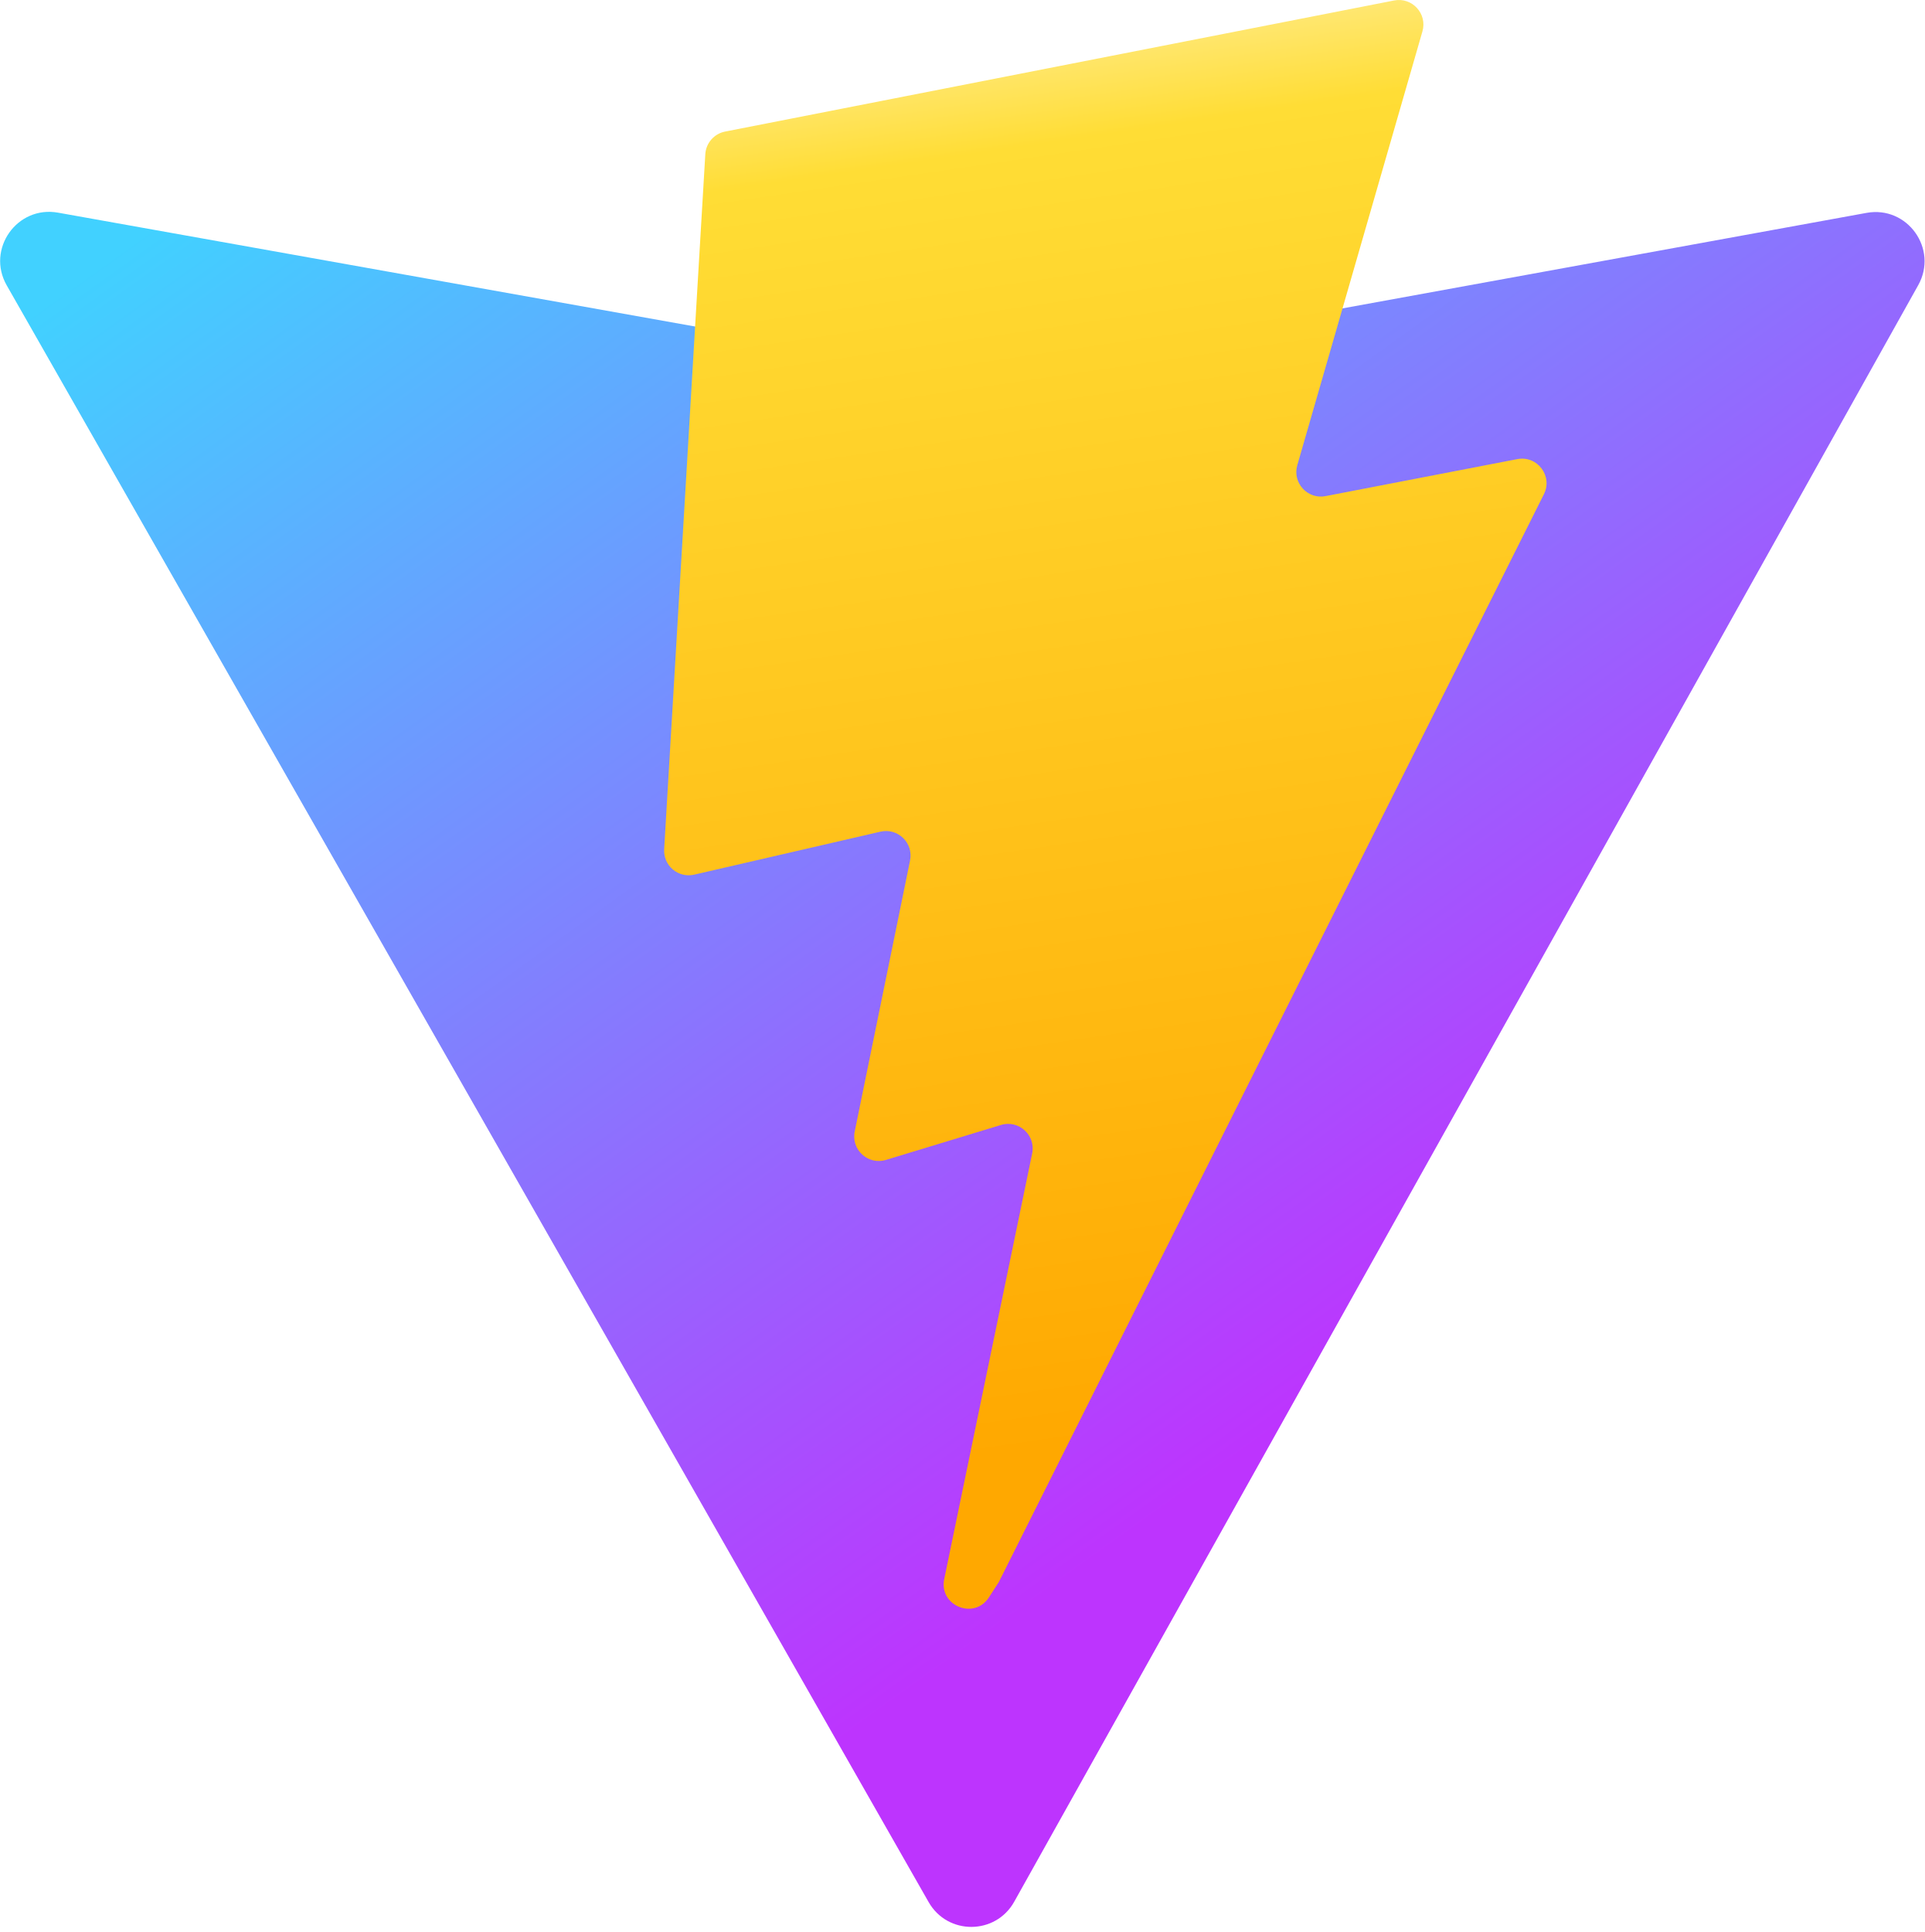
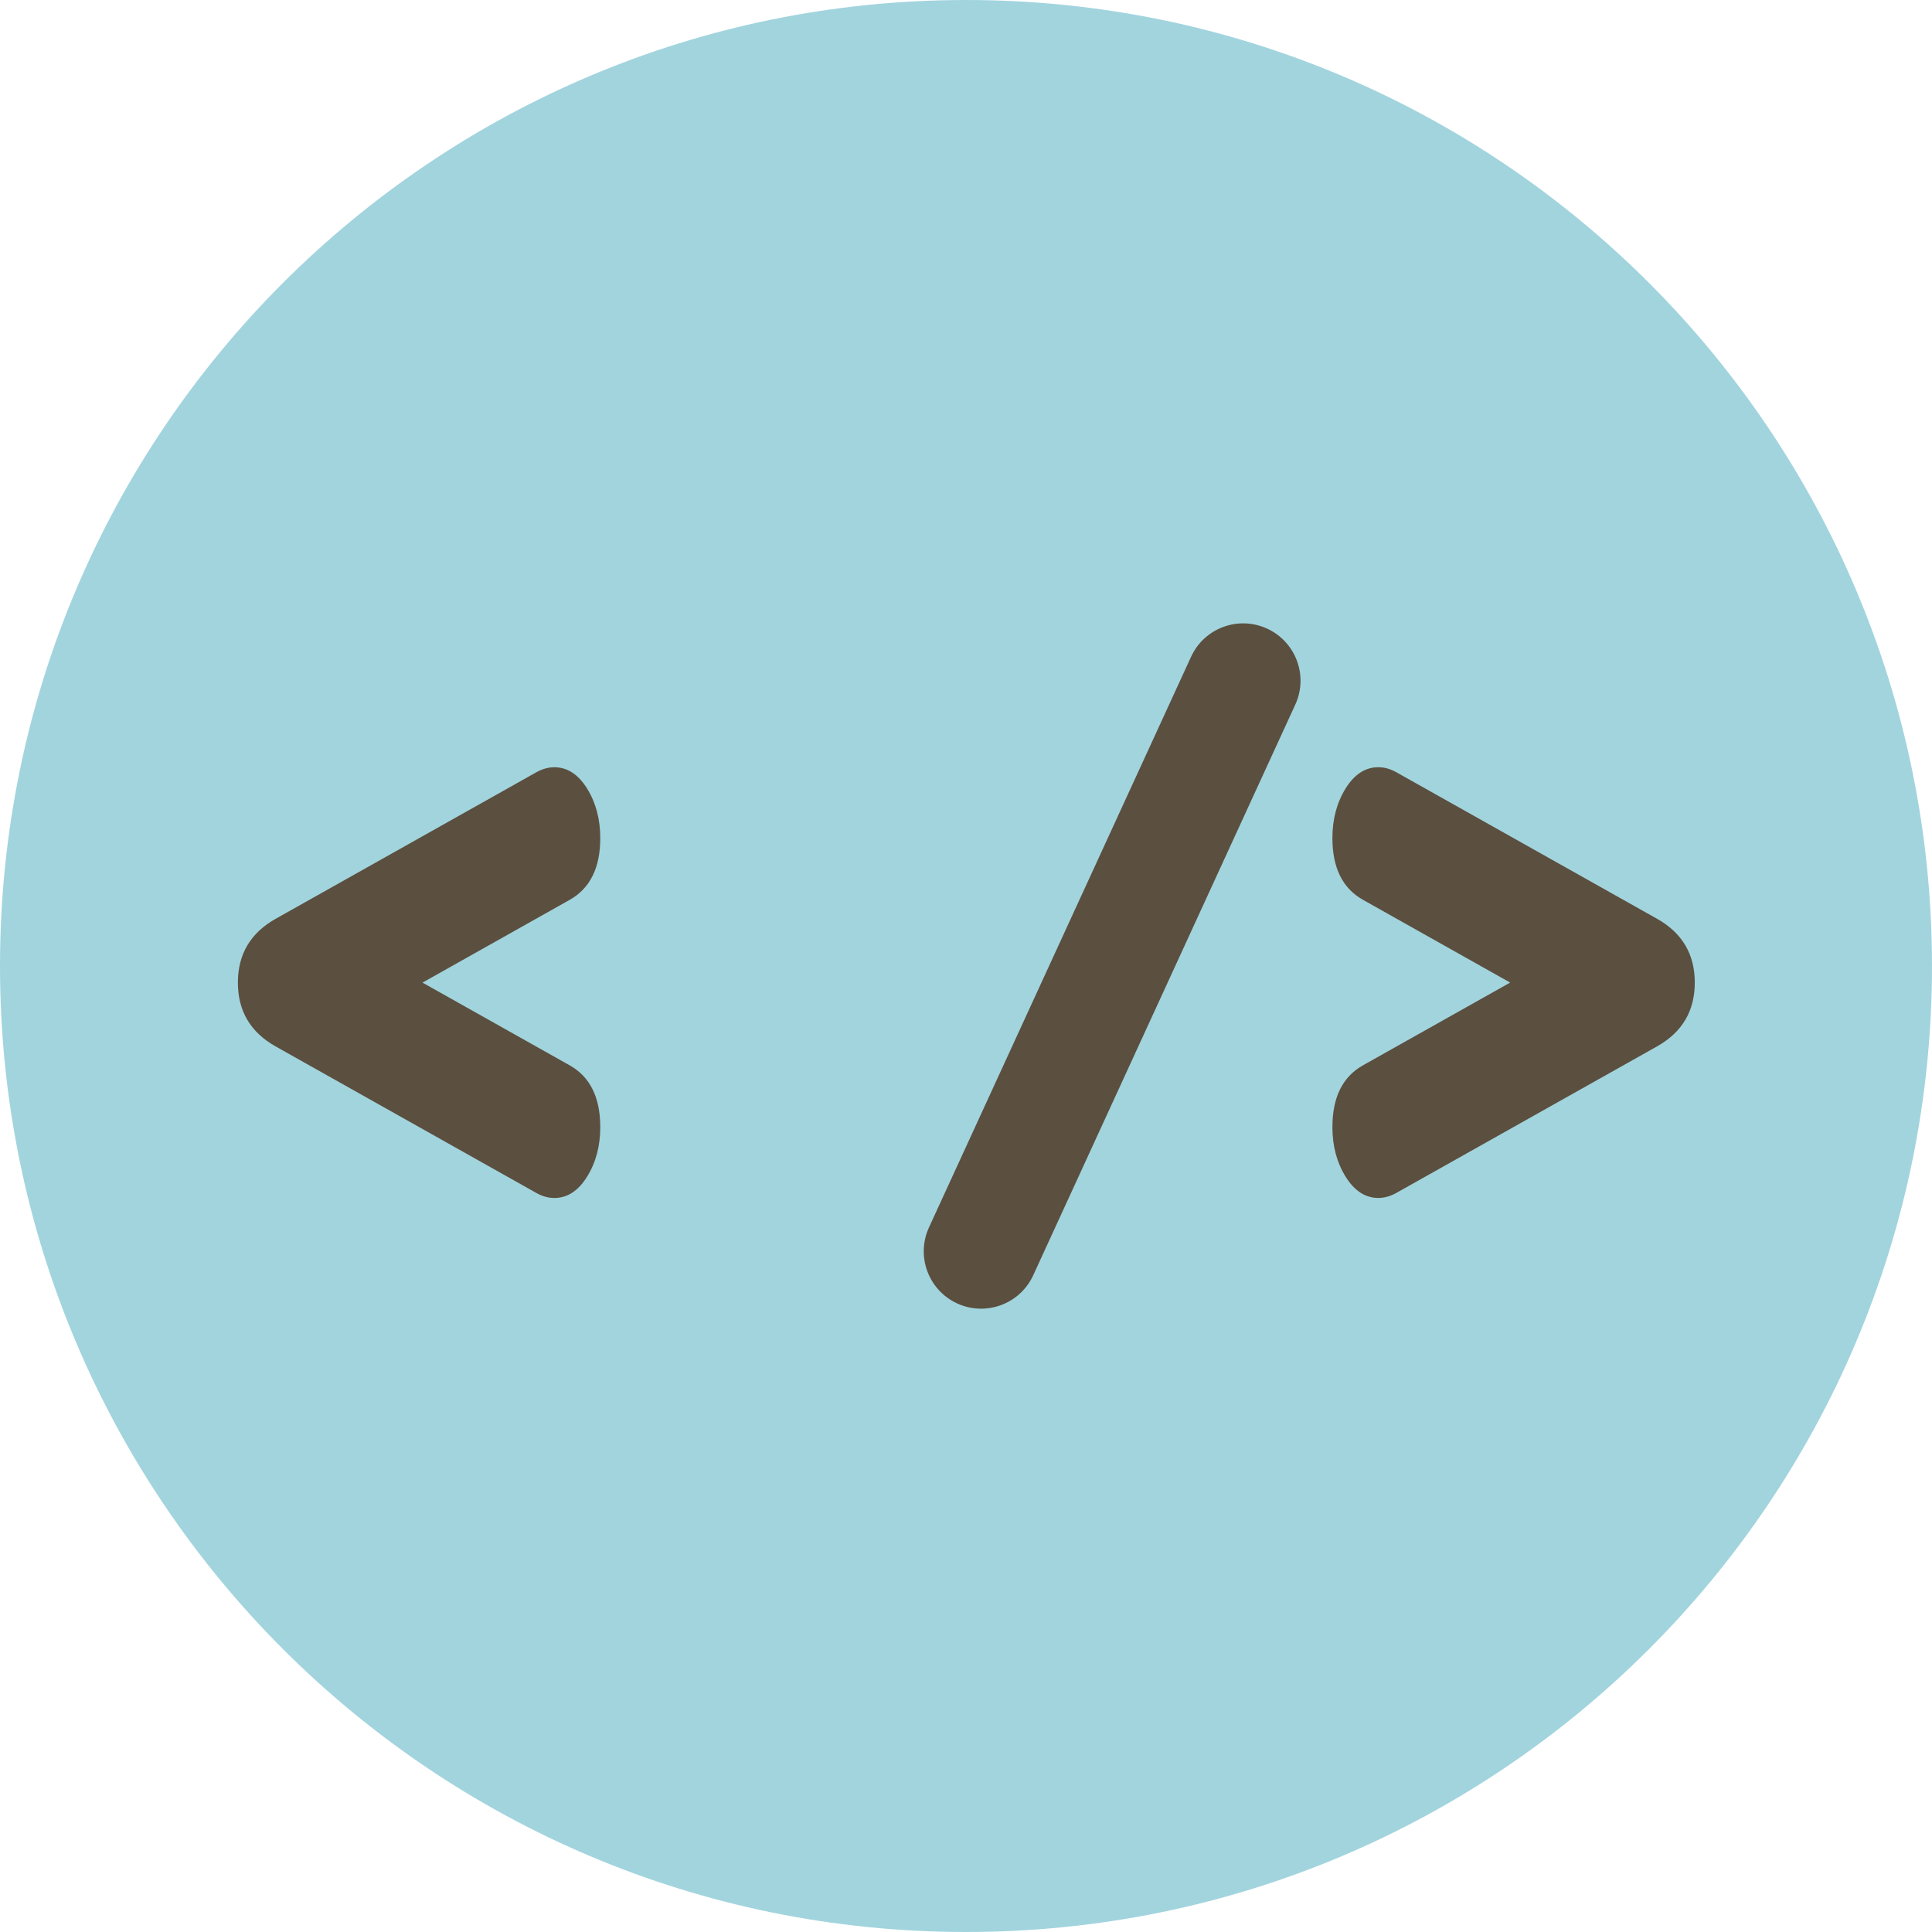
- <svg xmlns="http://www.w3.org/2000/svg" aria-hidden="true" role="img" class="iconify iconify--logos" width="31.88" height="32" preserveAspectRatio="xMidYMid meet" viewBox="0 0 256 257">
-   <defs>
-     <linearGradient id="IconifyId1813088fe1fbc01fb466" x1="-.828%" x2="57.636%" y1="7.652%" y2="78.411%">
-       <stop offset="0%" stop-color="#41D1FF" />
-       <stop offset="100%" stop-color="#BD34FE" />
-     </linearGradient>
-     <linearGradient id="IconifyId1813088fe1fbc01fb467" x1="43.376%" x2="50.316%" y1="2.242%" y2="89.03%">
-       <stop offset="0%" stop-color="#FFEA83" />
-       <stop offset="8.333%" stop-color="#FFDD35" />
-       <stop offset="100%" stop-color="#FFA800" />
-     </linearGradient>
-   </defs>
-   <path fill="url(#IconifyId1813088fe1fbc01fb466)" d="M255.153 37.938L134.897 252.976c-2.483 4.44-8.862 4.466-11.382.048L.875 37.958c-2.746-4.814 1.371-10.646 6.827-9.67l120.385 21.517a6.537 6.537 0 0 0 2.322-.004l117.867-21.483c5.438-.991 9.574 4.796 6.877 9.62Z" />
-   <path fill="url(#IconifyId1813088fe1fbc01fb467)" d="M185.432.063L96.44 17.501a3.268 3.268 0 0 0-2.634 3.014l-5.474 92.456a3.268 3.268 0 0 0 3.997 3.378l24.777-5.718c2.318-.535 4.413 1.507 3.936 3.838l-7.361 36.047c-.495 2.426 1.782 4.5 4.151 3.78l15.304-4.649c2.372-.72 4.652 1.36 4.15 3.788l-11.698 56.621c-.732 3.542 3.979 5.473 5.943 2.437l1.313-2.028l72.516-144.72c1.215-2.423-.88-5.186-3.54-4.672l-25.505 4.922c-2.396.462-4.435-1.77-3.759-4.114l16.646-57.705c.677-2.35-1.37-4.583-3.769-4.113Z" />
+ <svg xmlns="http://www.w3.org/2000/svg" height="800px" width="800px" version="1.1" id="Layer_1" viewBox="0 0 473.654 473.654" xml:space="preserve">
+   <circle style="fill:#A2D4DE;" cx="236.827" cy="236.827" r="236.827" />
+   <g>
+     <path style="fill:#5B4F3F;" d="M139.673,220.605L103.582,240.9l36.091,20.287c4.992,2.808,7.49,7.857,7.49,15.142   c0,4.63-1.081,8.683-3.235,12.154c-2.165,3.482-4.839,5.217-8.018,5.217c-1.481,0-2.962-0.408-4.435-1.238l-63.947-35.945   c-6.137-3.47-9.207-8.676-9.207-15.613c0-6.941,3.07-12.15,9.207-15.62l63.947-35.945c1.473-0.823,2.954-1.238,4.435-1.238   c3.179,0,5.849,1.739,8.018,5.209c2.154,3.478,3.235,7.535,3.235,12.165C147.163,212.748,144.665,217.793,139.673,220.605z" />
+     <path style="fill:#5B4F3F;" d="M326.656,205.467c0-4.63,1.081-8.687,3.235-12.165c2.161-3.47,4.835-5.209,8.018-5.209   c1.481,0,2.958,0.415,4.435,1.238l63.947,35.945c6.137,3.47,9.207,8.676,9.207,15.62c0,6.933-3.07,12.142-9.207,15.613   l-63.947,35.945c-1.477,0.83-2.954,1.238-4.435,1.238c-3.182,0-5.852-1.735-8.018-5.217c-2.154-3.47-3.235-7.524-3.235-12.154   c0-7.285,2.494-12.333,7.49-15.142l36.087-20.287l-36.087-20.295C329.15,217.793,326.656,212.748,326.656,205.467z" />
+     <path style="fill:#5B4F3F;" d="M253.311,312.643c-3.238,7.06-11.593,10.149-18.646,6.911l0,0   c-7.057-3.238-10.149-11.589-6.911-18.646l64.25-139.886c3.235-7.06,11.581-10.149,18.638-6.911l0,0   c7.064,3.238,10.153,11.593,6.911,18.642L253.311,312.643z" />
+   </g>
</svg>
